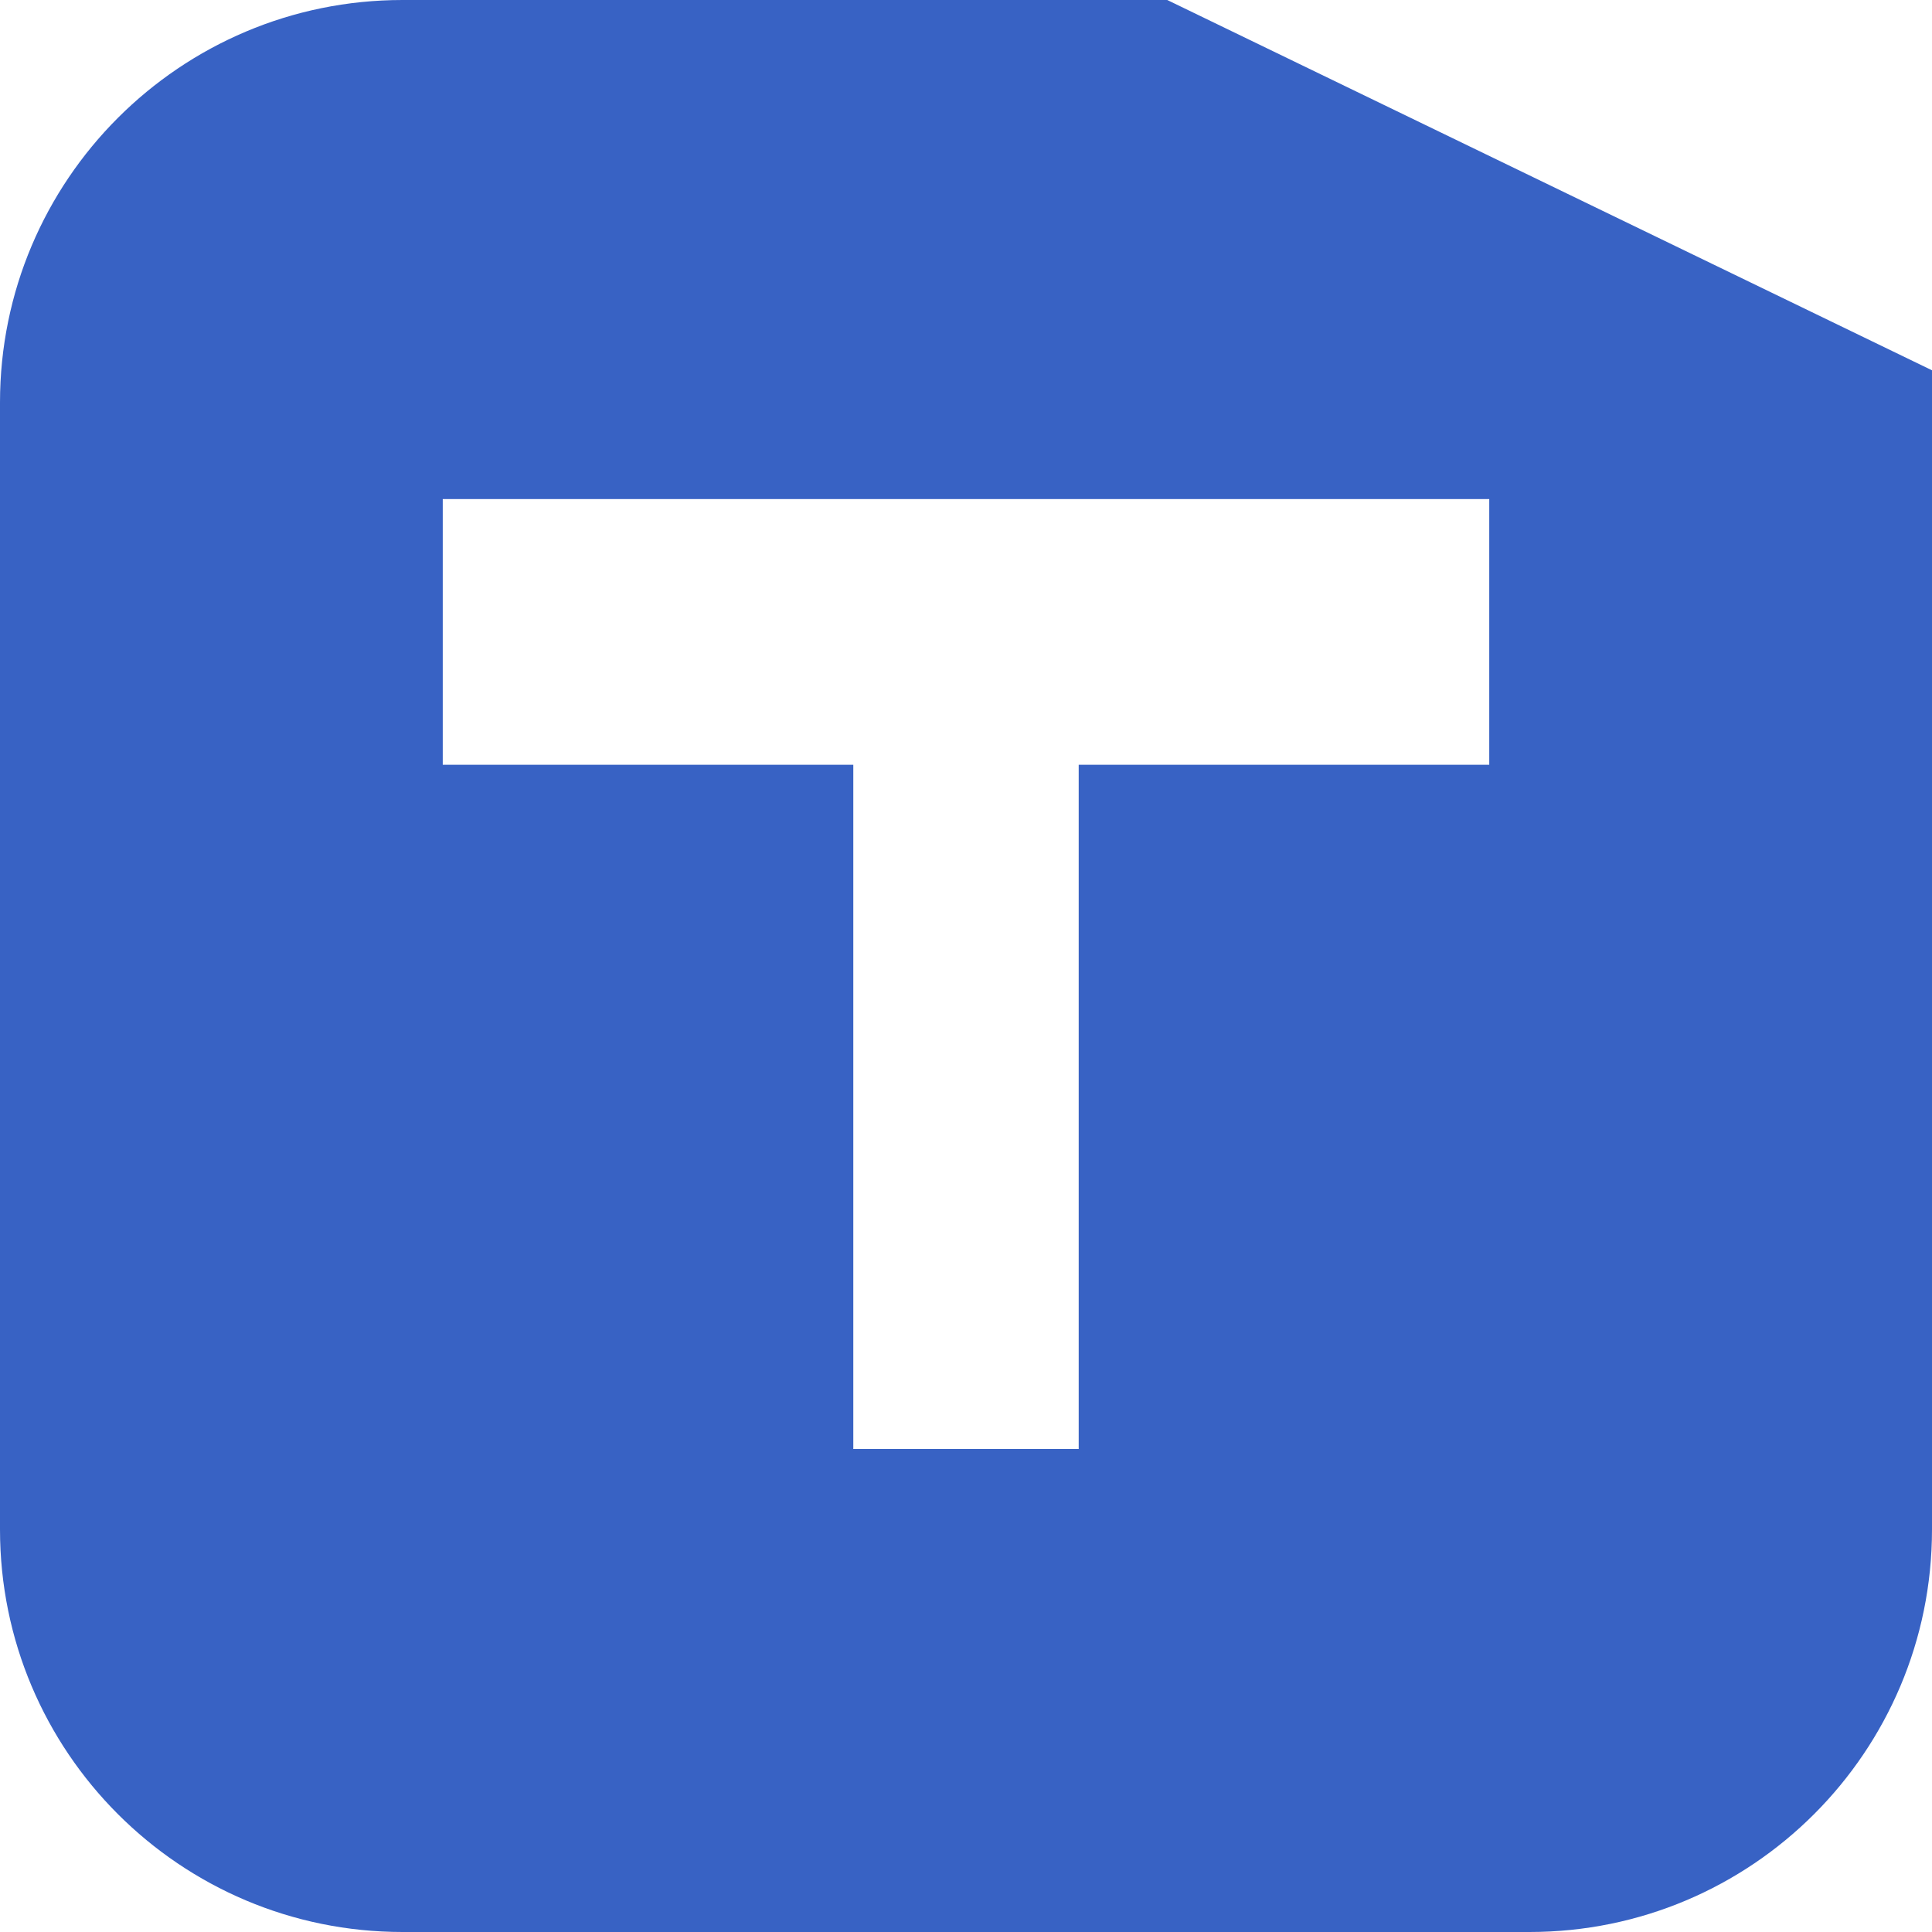
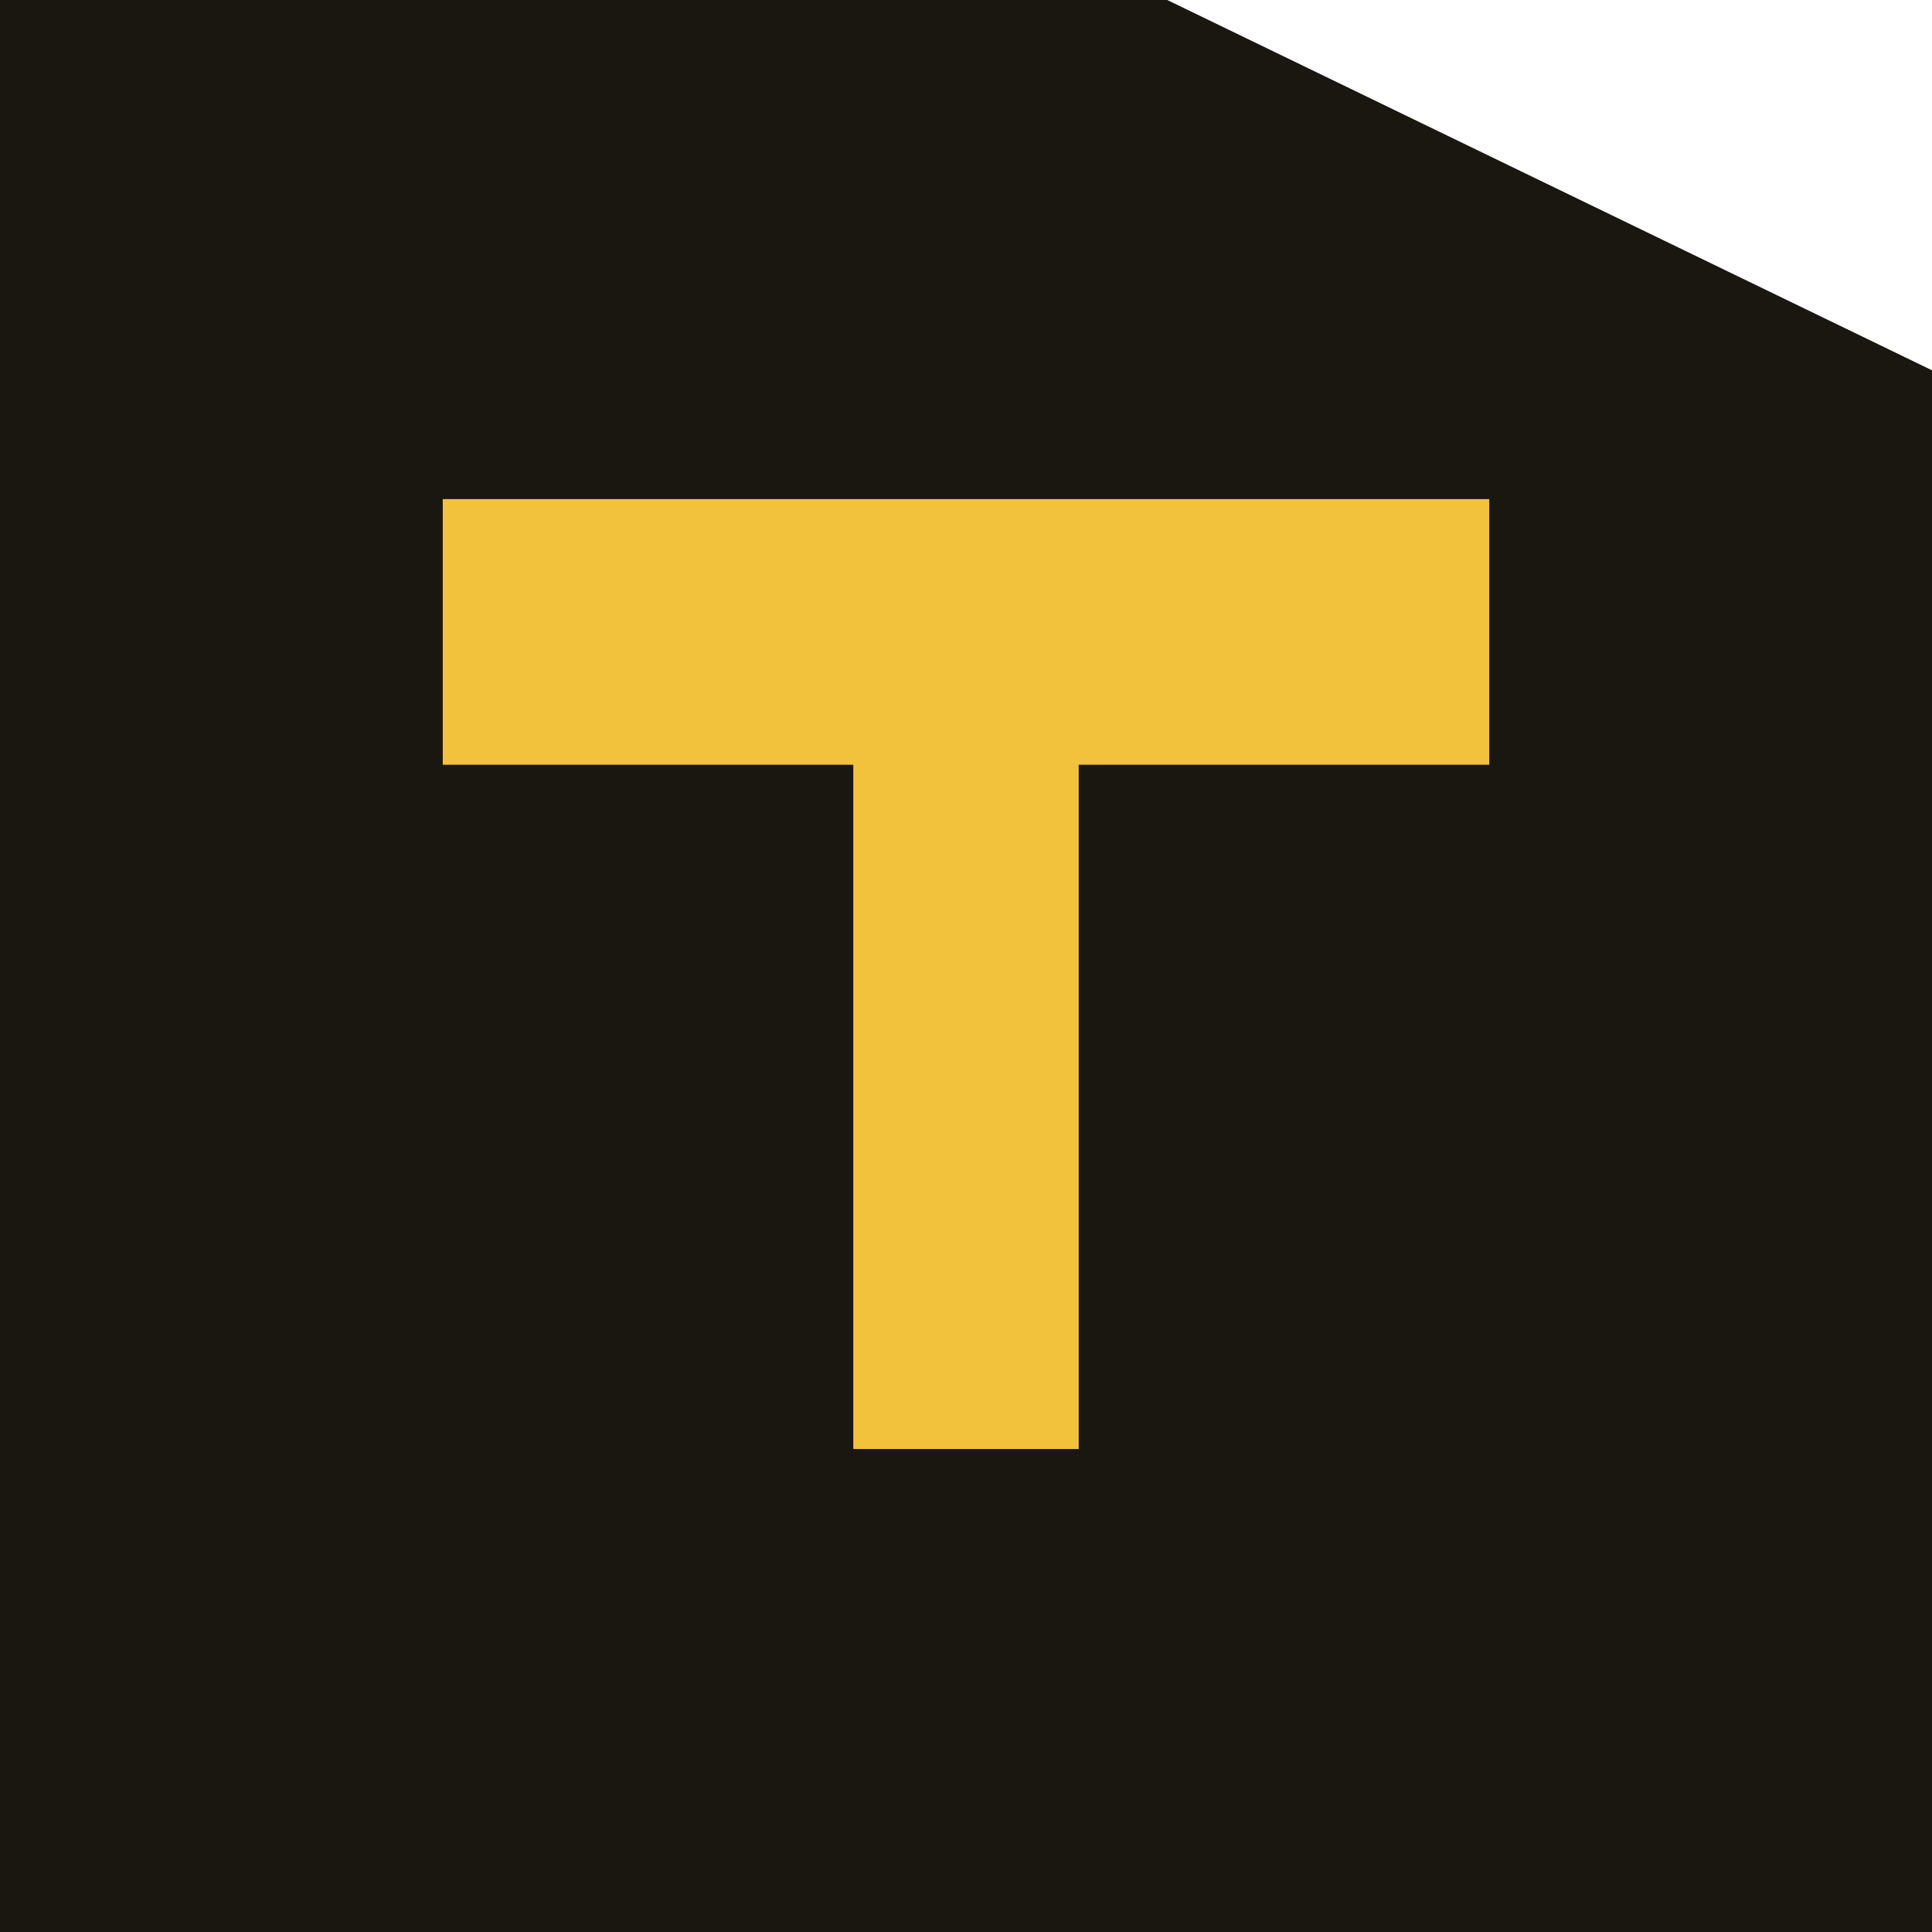
<svg xmlns="http://www.w3.org/2000/svg" viewBox="0 0 24 24" role="img" aria-label="Tharros">
-   <path fill="#3862c4" fill-rule="evenodd" clip-rule="evenodd" d="M5 0h9.5L24 4.6V19a5 5 0 0 1-5 5H5a5 5 0 0 1-5-5V5a5 5 0 0 1 5-5Zm.5 6.2v3.3h5.1V18h2.8V9.5h5.1V6.2H5.5Z" />
+   <path fill="#1a1710" d="M0 0h14.5L24 4.6V24H0V0Z" />
+   <path fill="#f2c23d" d="M5.5 6.2v3.3h5.1V18h2.8V9.5h5.1V6.2H5.5Z" />
</svg>
